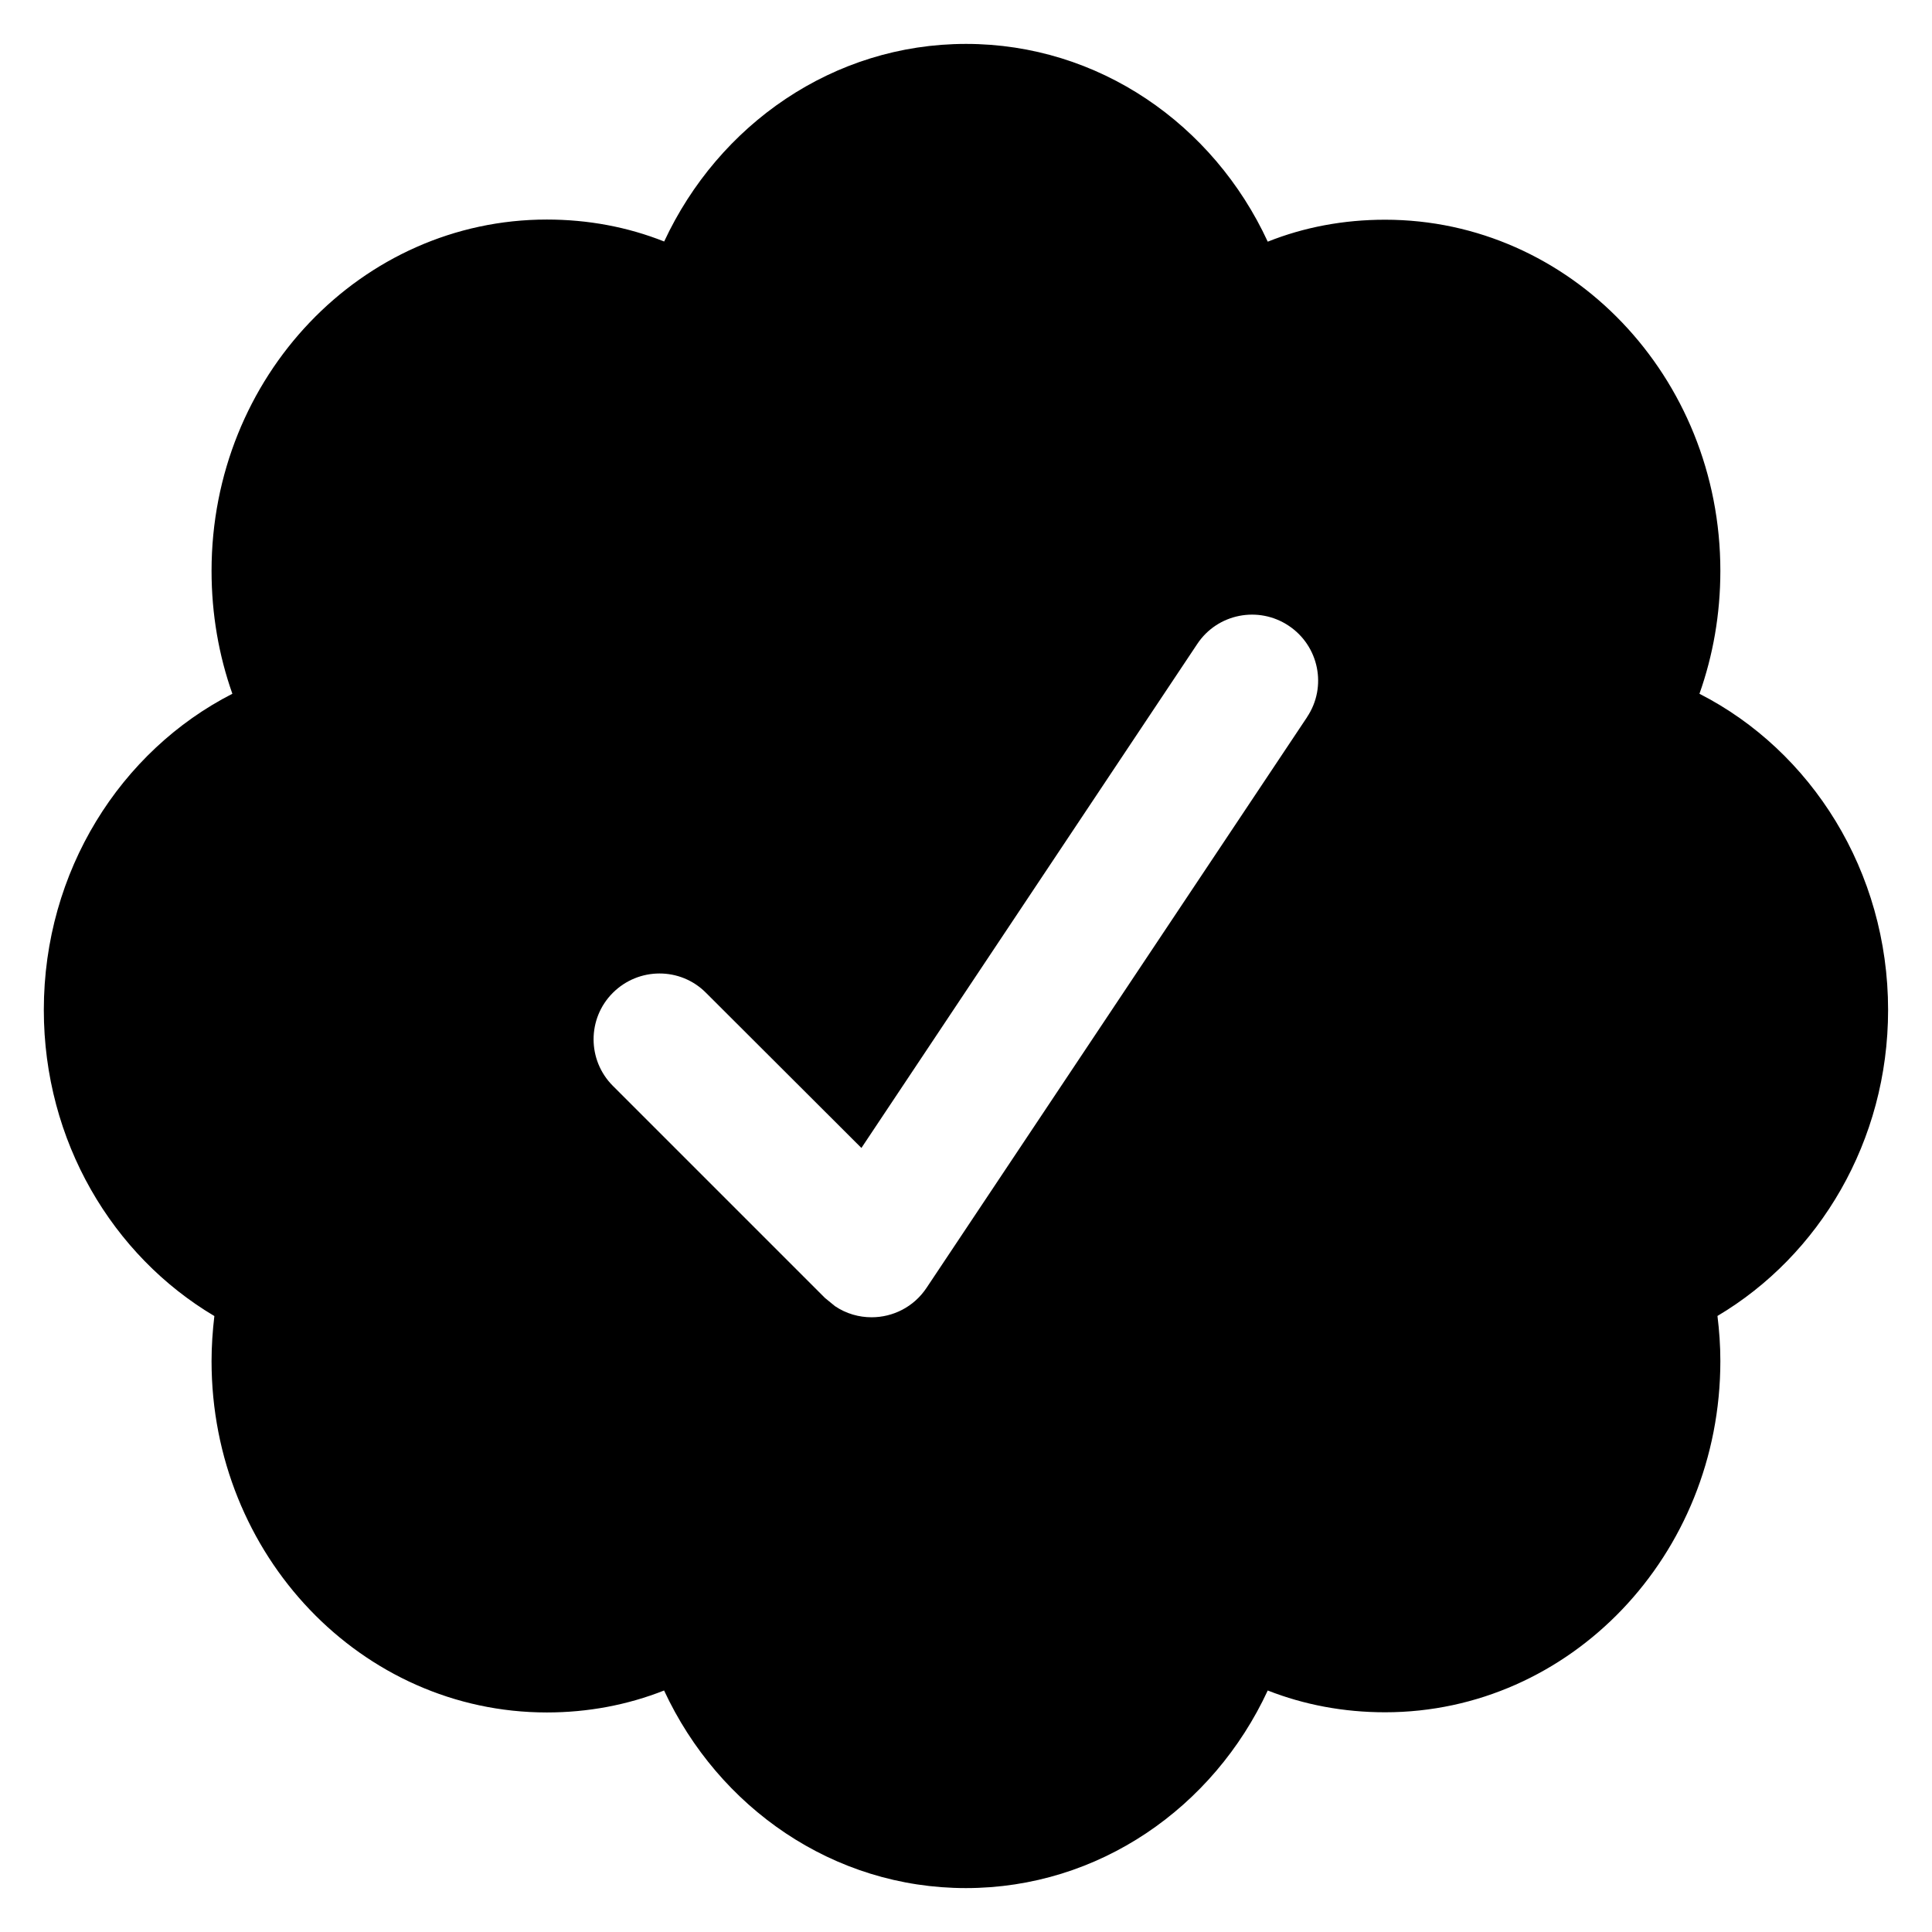
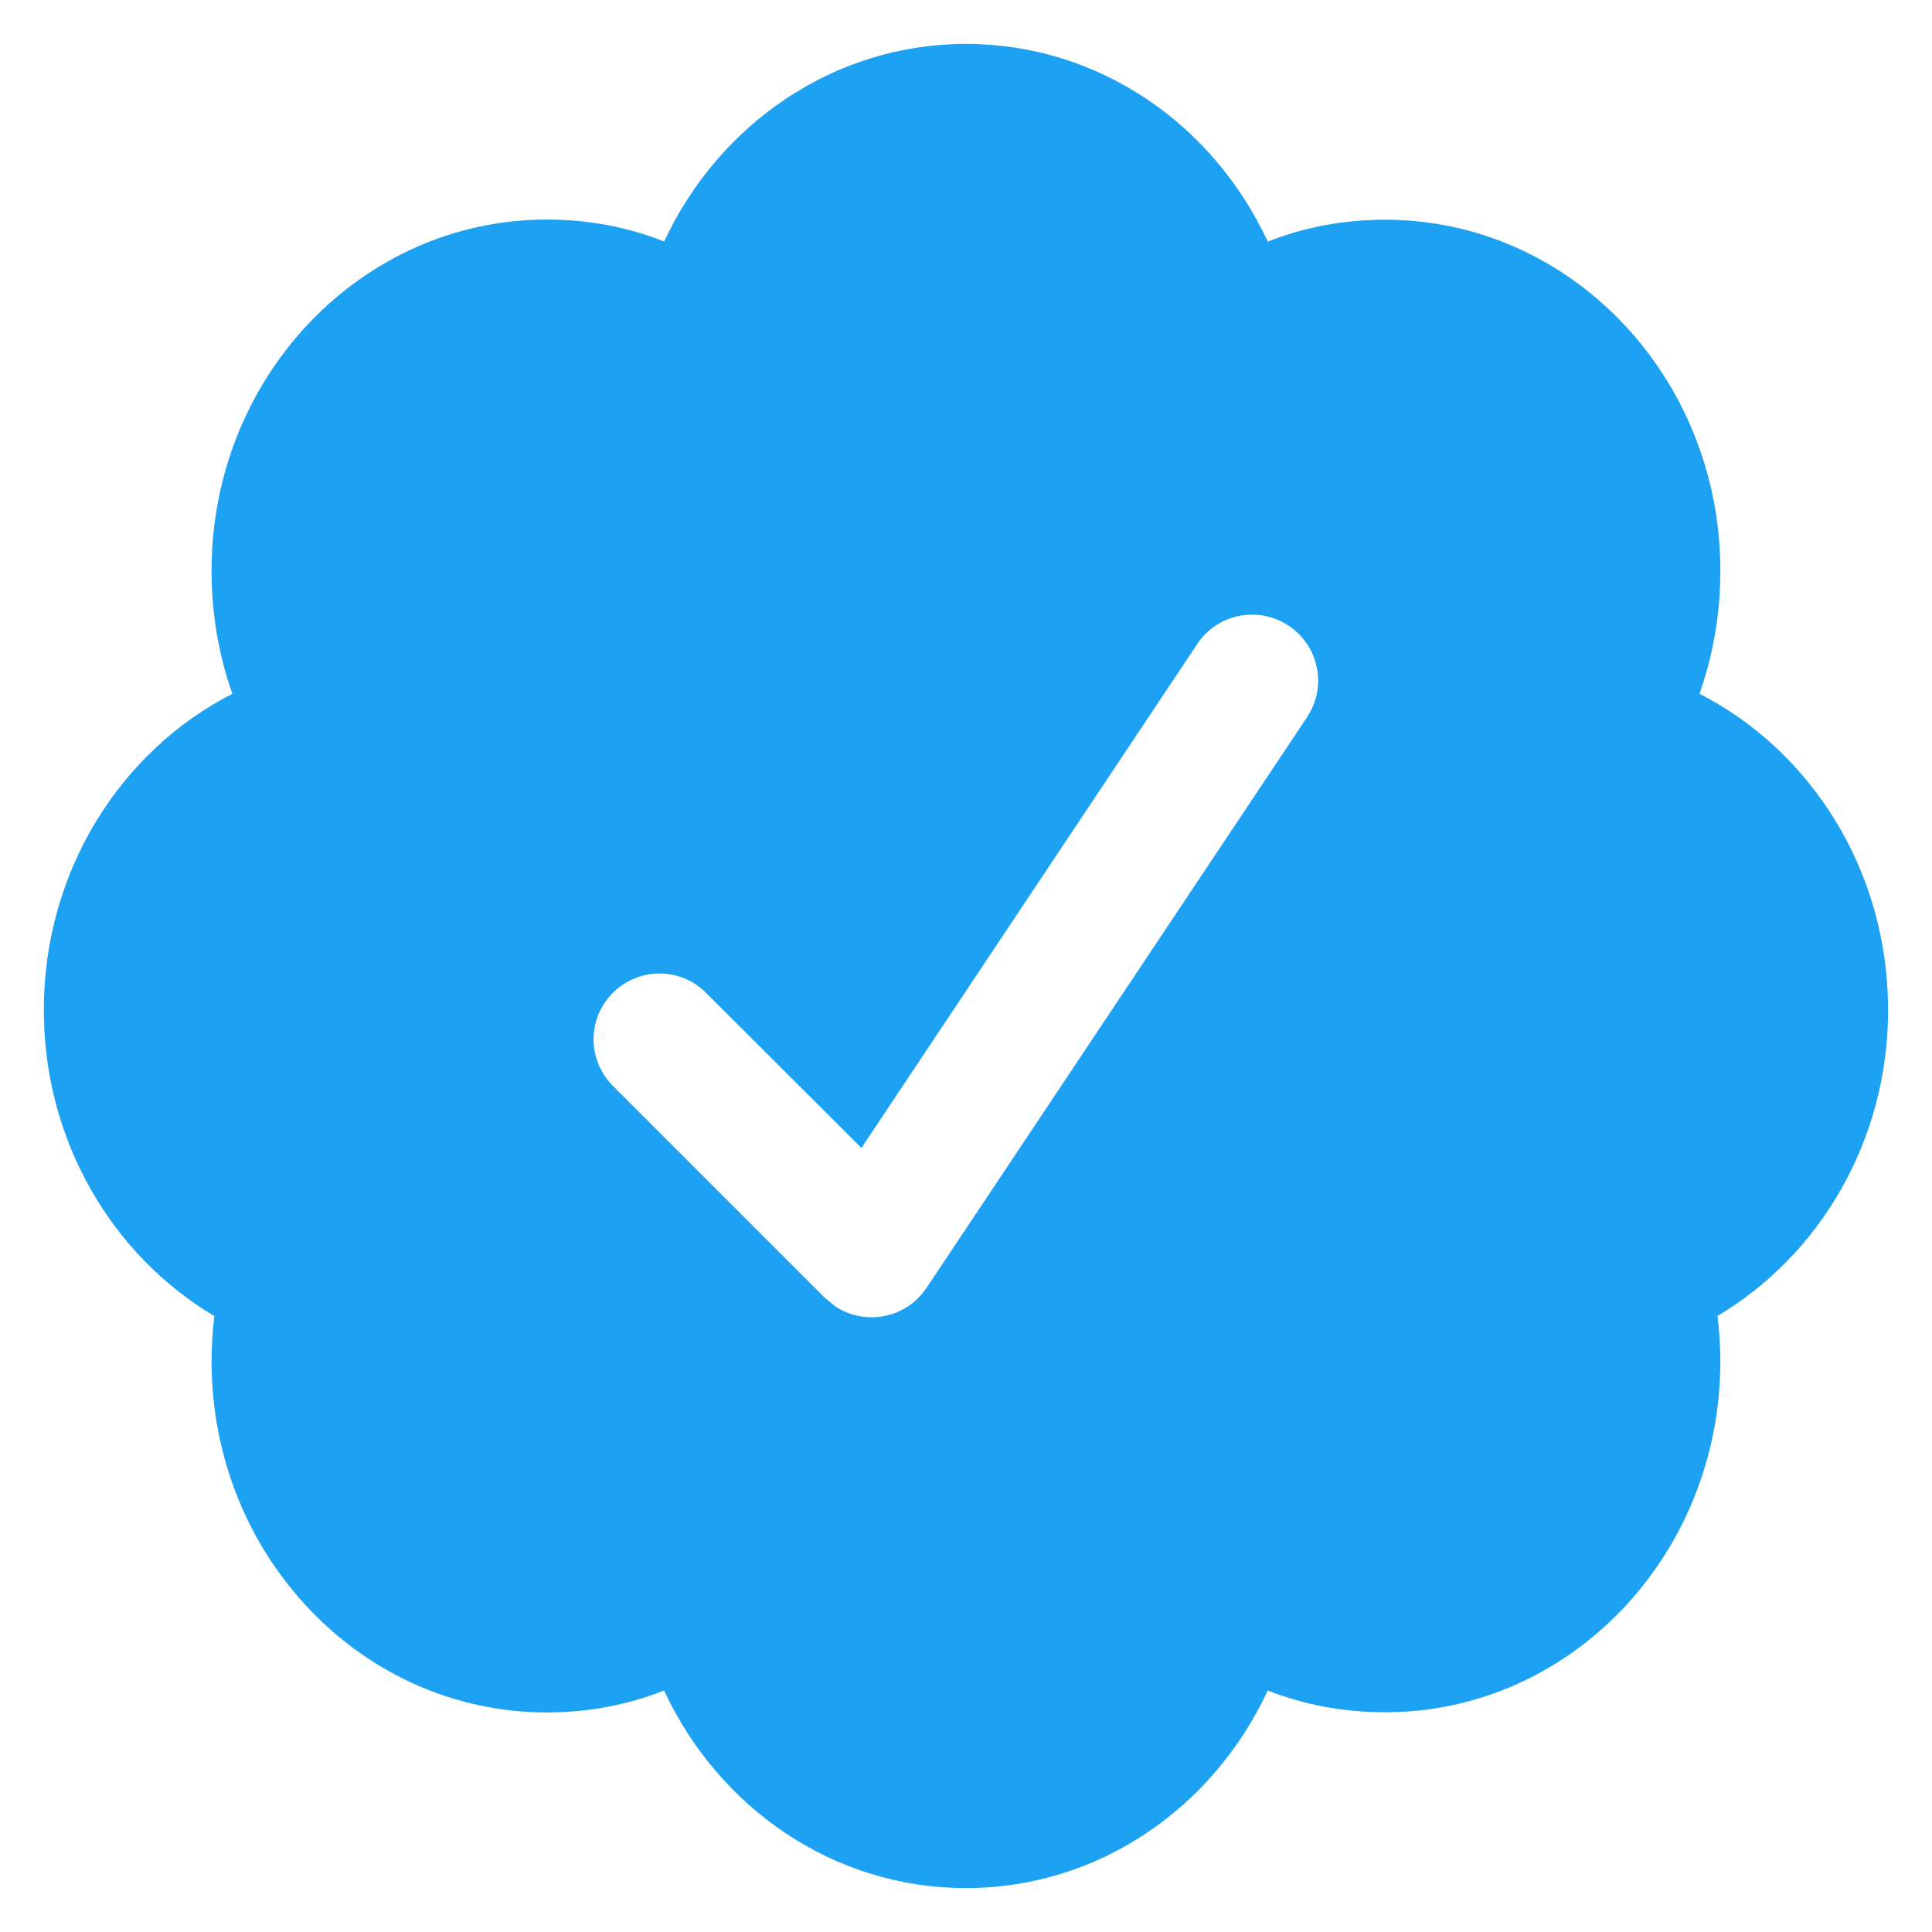
<svg xmlns="http://www.w3.org/2000/svg" width="22" height="22" viewBox="0 0 22 22" fill="none">
-   <path d="M21.5 11.5C21.5 9.92 20.625 8.55 19.352 7.9C19.506 7.465 19.59 6.995 19.59 6.5C19.59 4.29 17.88 2.502 15.772 2.502C15.302 2.502 14.852 2.586 14.436 2.752C13.818 1.415 12.51 0.5 11 0.5C9.49 0.5 8.184 1.417 7.563 2.75C7.148 2.585 6.697 2.5 6.227 2.5C4.117 2.5 2.409 4.29 2.409 6.5C2.409 6.994 2.492 7.464 2.646 7.9C1.374 8.55 0.499 9.918 0.499 11.5C0.499 12.995 1.281 14.298 2.441 14.986C2.421 15.156 2.409 15.326 2.409 15.5C2.409 17.71 4.117 19.5 6.227 19.5C6.697 19.5 7.147 19.414 7.562 19.25C8.182 20.584 9.488 21.5 10.999 21.5C12.511 21.5 13.817 20.584 14.436 19.25C14.851 19.413 15.301 19.498 15.772 19.498C17.882 19.498 19.59 17.708 19.59 15.498C19.59 15.324 19.578 15.154 19.557 14.985C20.715 14.298 21.5 12.995 21.5 11.501V11.5ZM14.884 8.166L10.55 14.666C10.405 14.883 10.168 15 9.925 15C9.782 15 9.637 14.96 9.509 14.874L9.394 14.78L6.979 12.365C6.686 12.072 6.686 11.597 6.979 11.305C7.272 11.013 7.747 11.011 8.039 11.305L9.809 13.072L13.634 7.332C13.864 6.987 14.33 6.896 14.674 7.125C15.02 7.355 15.114 7.821 14.884 8.165V8.166Z" fill="black" />
+   <path d="M21.5 11.5C21.5 9.92 20.625 8.55 19.352 7.9C19.506 7.465 19.59 6.995 19.59 6.5C19.59 4.29 17.88 2.502 15.772 2.502C15.302 2.502 14.852 2.586 14.436 2.752C13.818 1.415 12.51 0.5 11 0.5C9.49 0.5 8.184 1.417 7.563 2.75C7.148 2.585 6.697 2.5 6.227 2.5C4.117 2.5 2.409 4.29 2.409 6.5C2.409 6.994 2.492 7.464 2.646 7.9C1.374 8.55 0.499 9.918 0.499 11.5C0.499 12.995 1.281 14.298 2.441 14.986C2.421 15.156 2.409 15.326 2.409 15.5C2.409 17.71 4.117 19.5 6.227 19.5C6.697 19.5 7.147 19.414 7.562 19.25C8.182 20.584 9.488 21.5 10.999 21.5C12.511 21.5 13.817 20.584 14.436 19.25C14.851 19.413 15.301 19.498 15.772 19.498C17.882 19.498 19.59 17.708 19.59 15.498C19.59 15.324 19.578 15.154 19.557 14.985C20.715 14.298 21.5 12.995 21.5 11.501V11.5ZM14.884 8.166L10.55 14.666C10.405 14.883 10.168 15 9.925 15C9.782 15 9.637 14.96 9.509 14.874L9.394 14.78L6.979 12.365C6.686 12.072 6.686 11.597 6.979 11.305C7.272 11.013 7.747 11.011 8.039 11.305L9.809 13.072L13.634 7.332C13.864 6.987 14.33 6.896 14.674 7.125C15.02 7.355 15.114 7.821 14.884 8.165V8.166Z" fill="#1da1f2" />
</svg>
